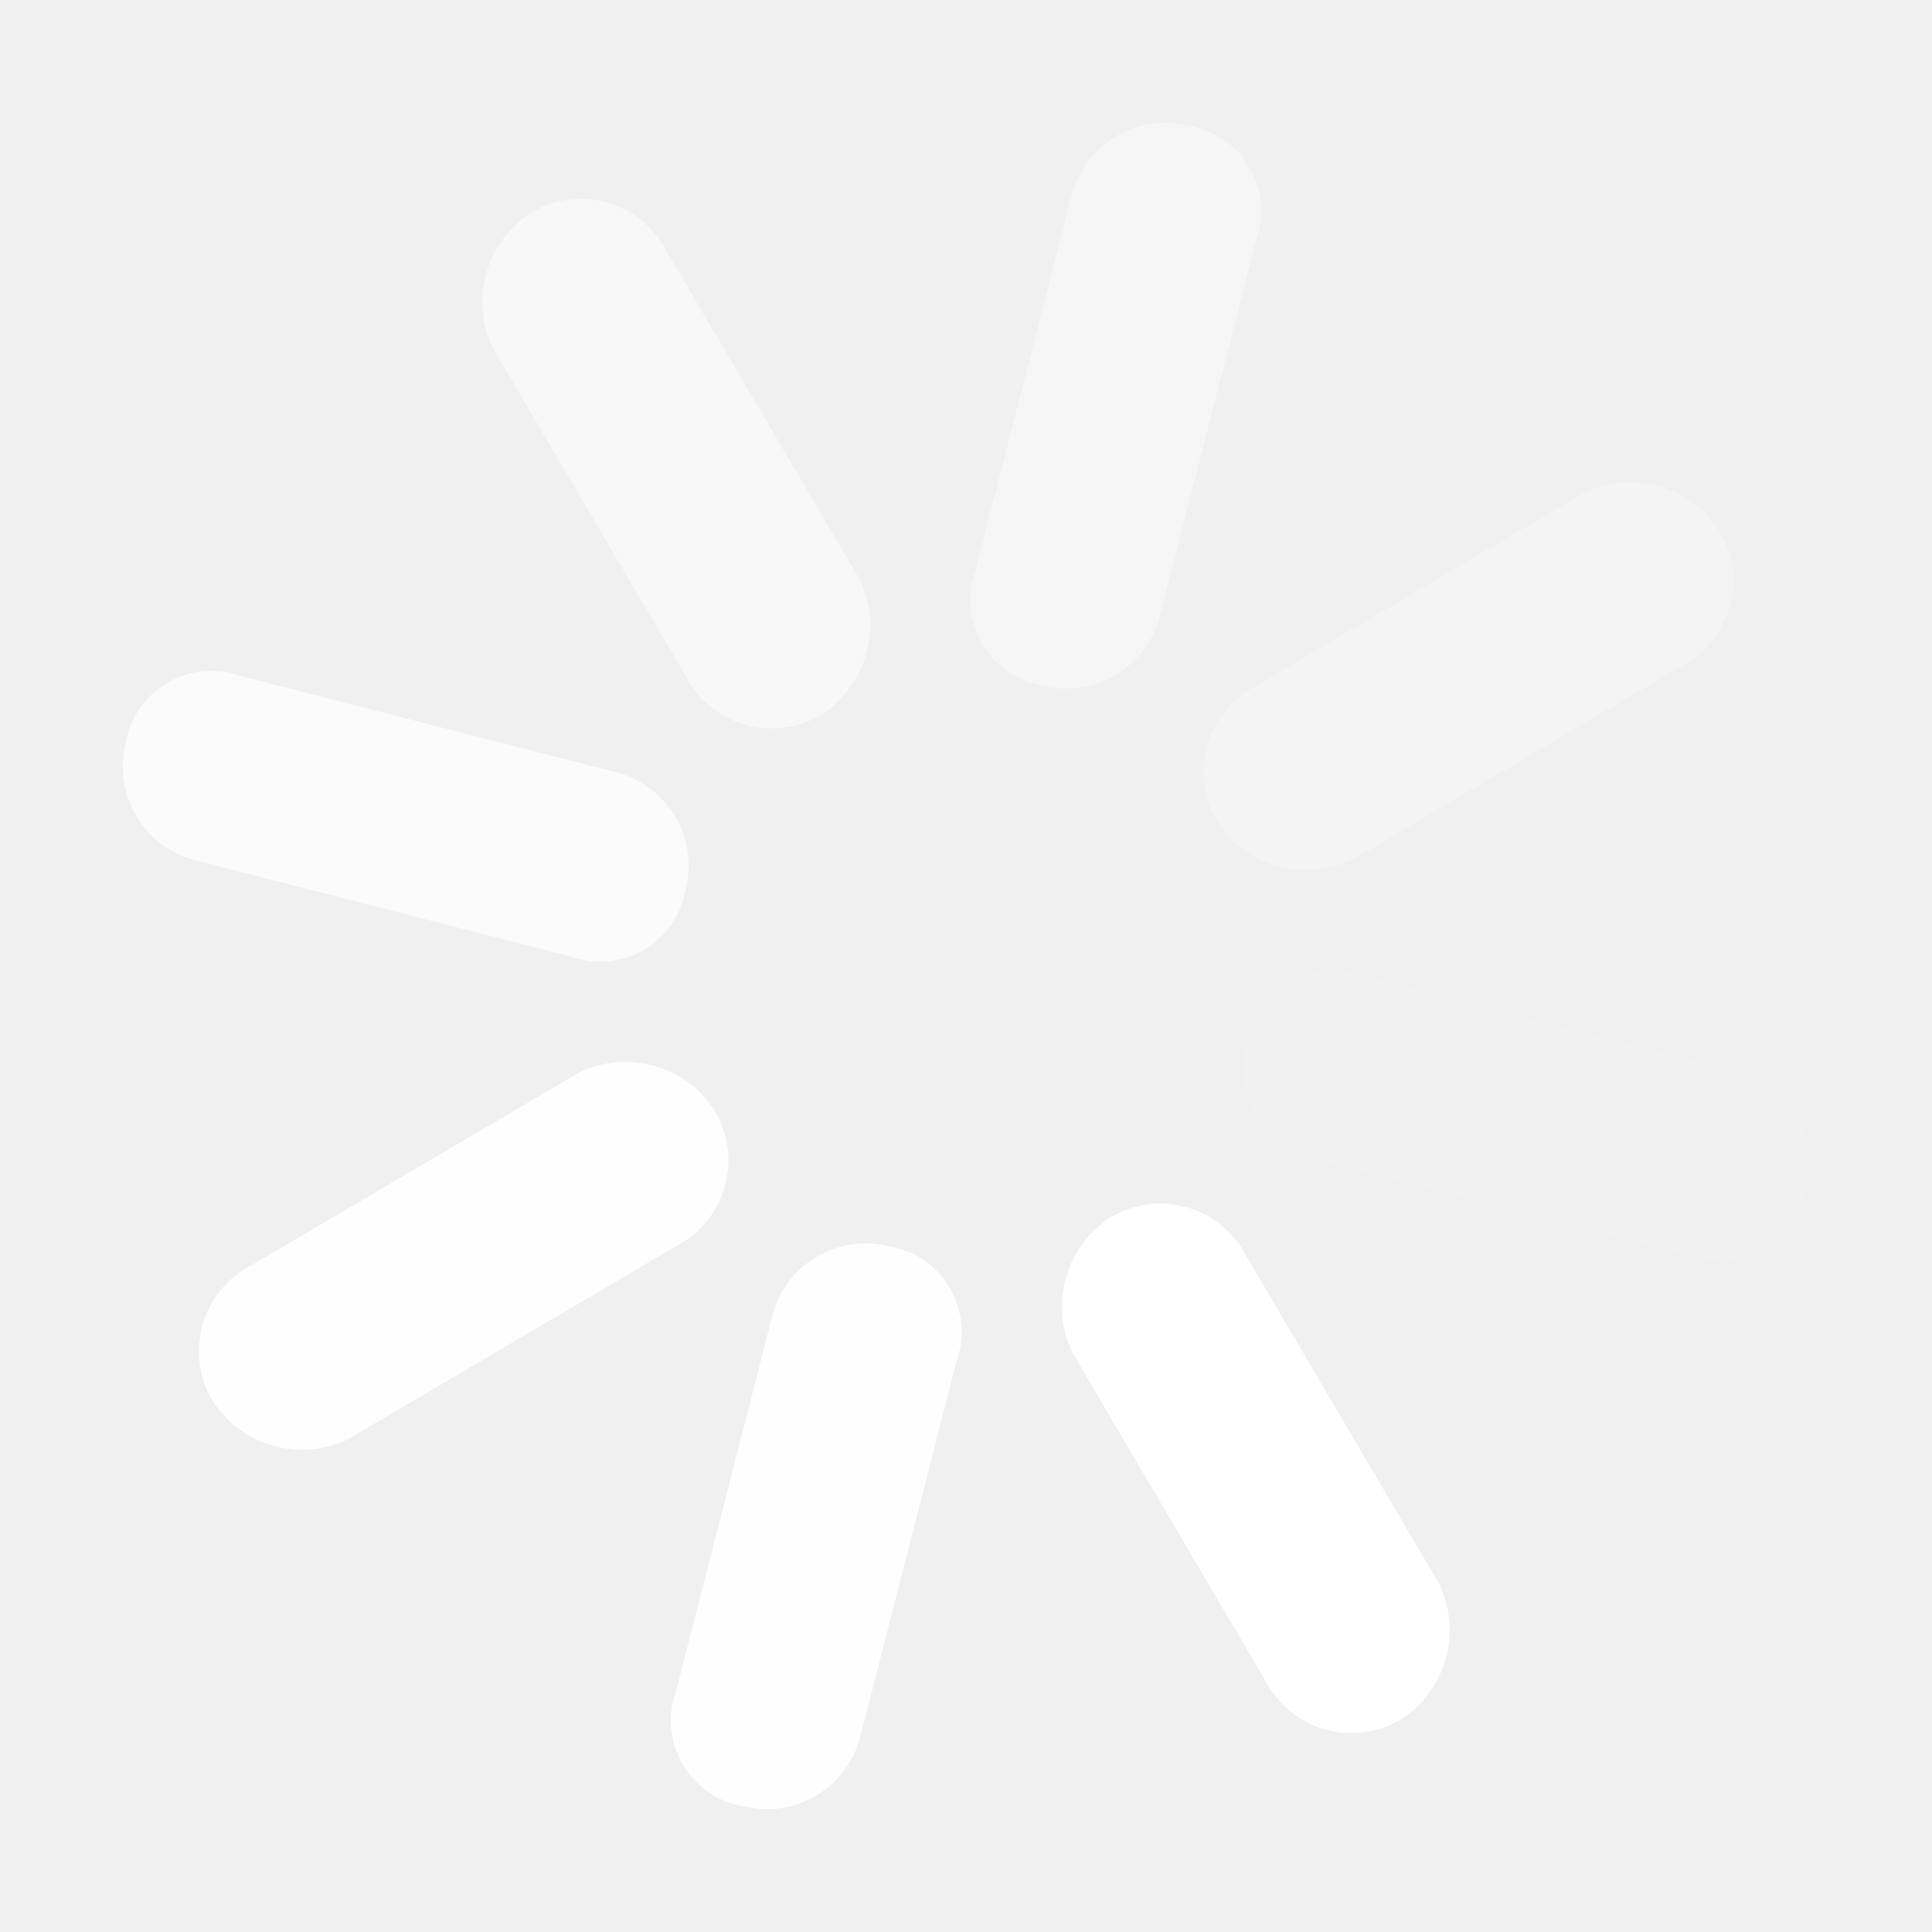
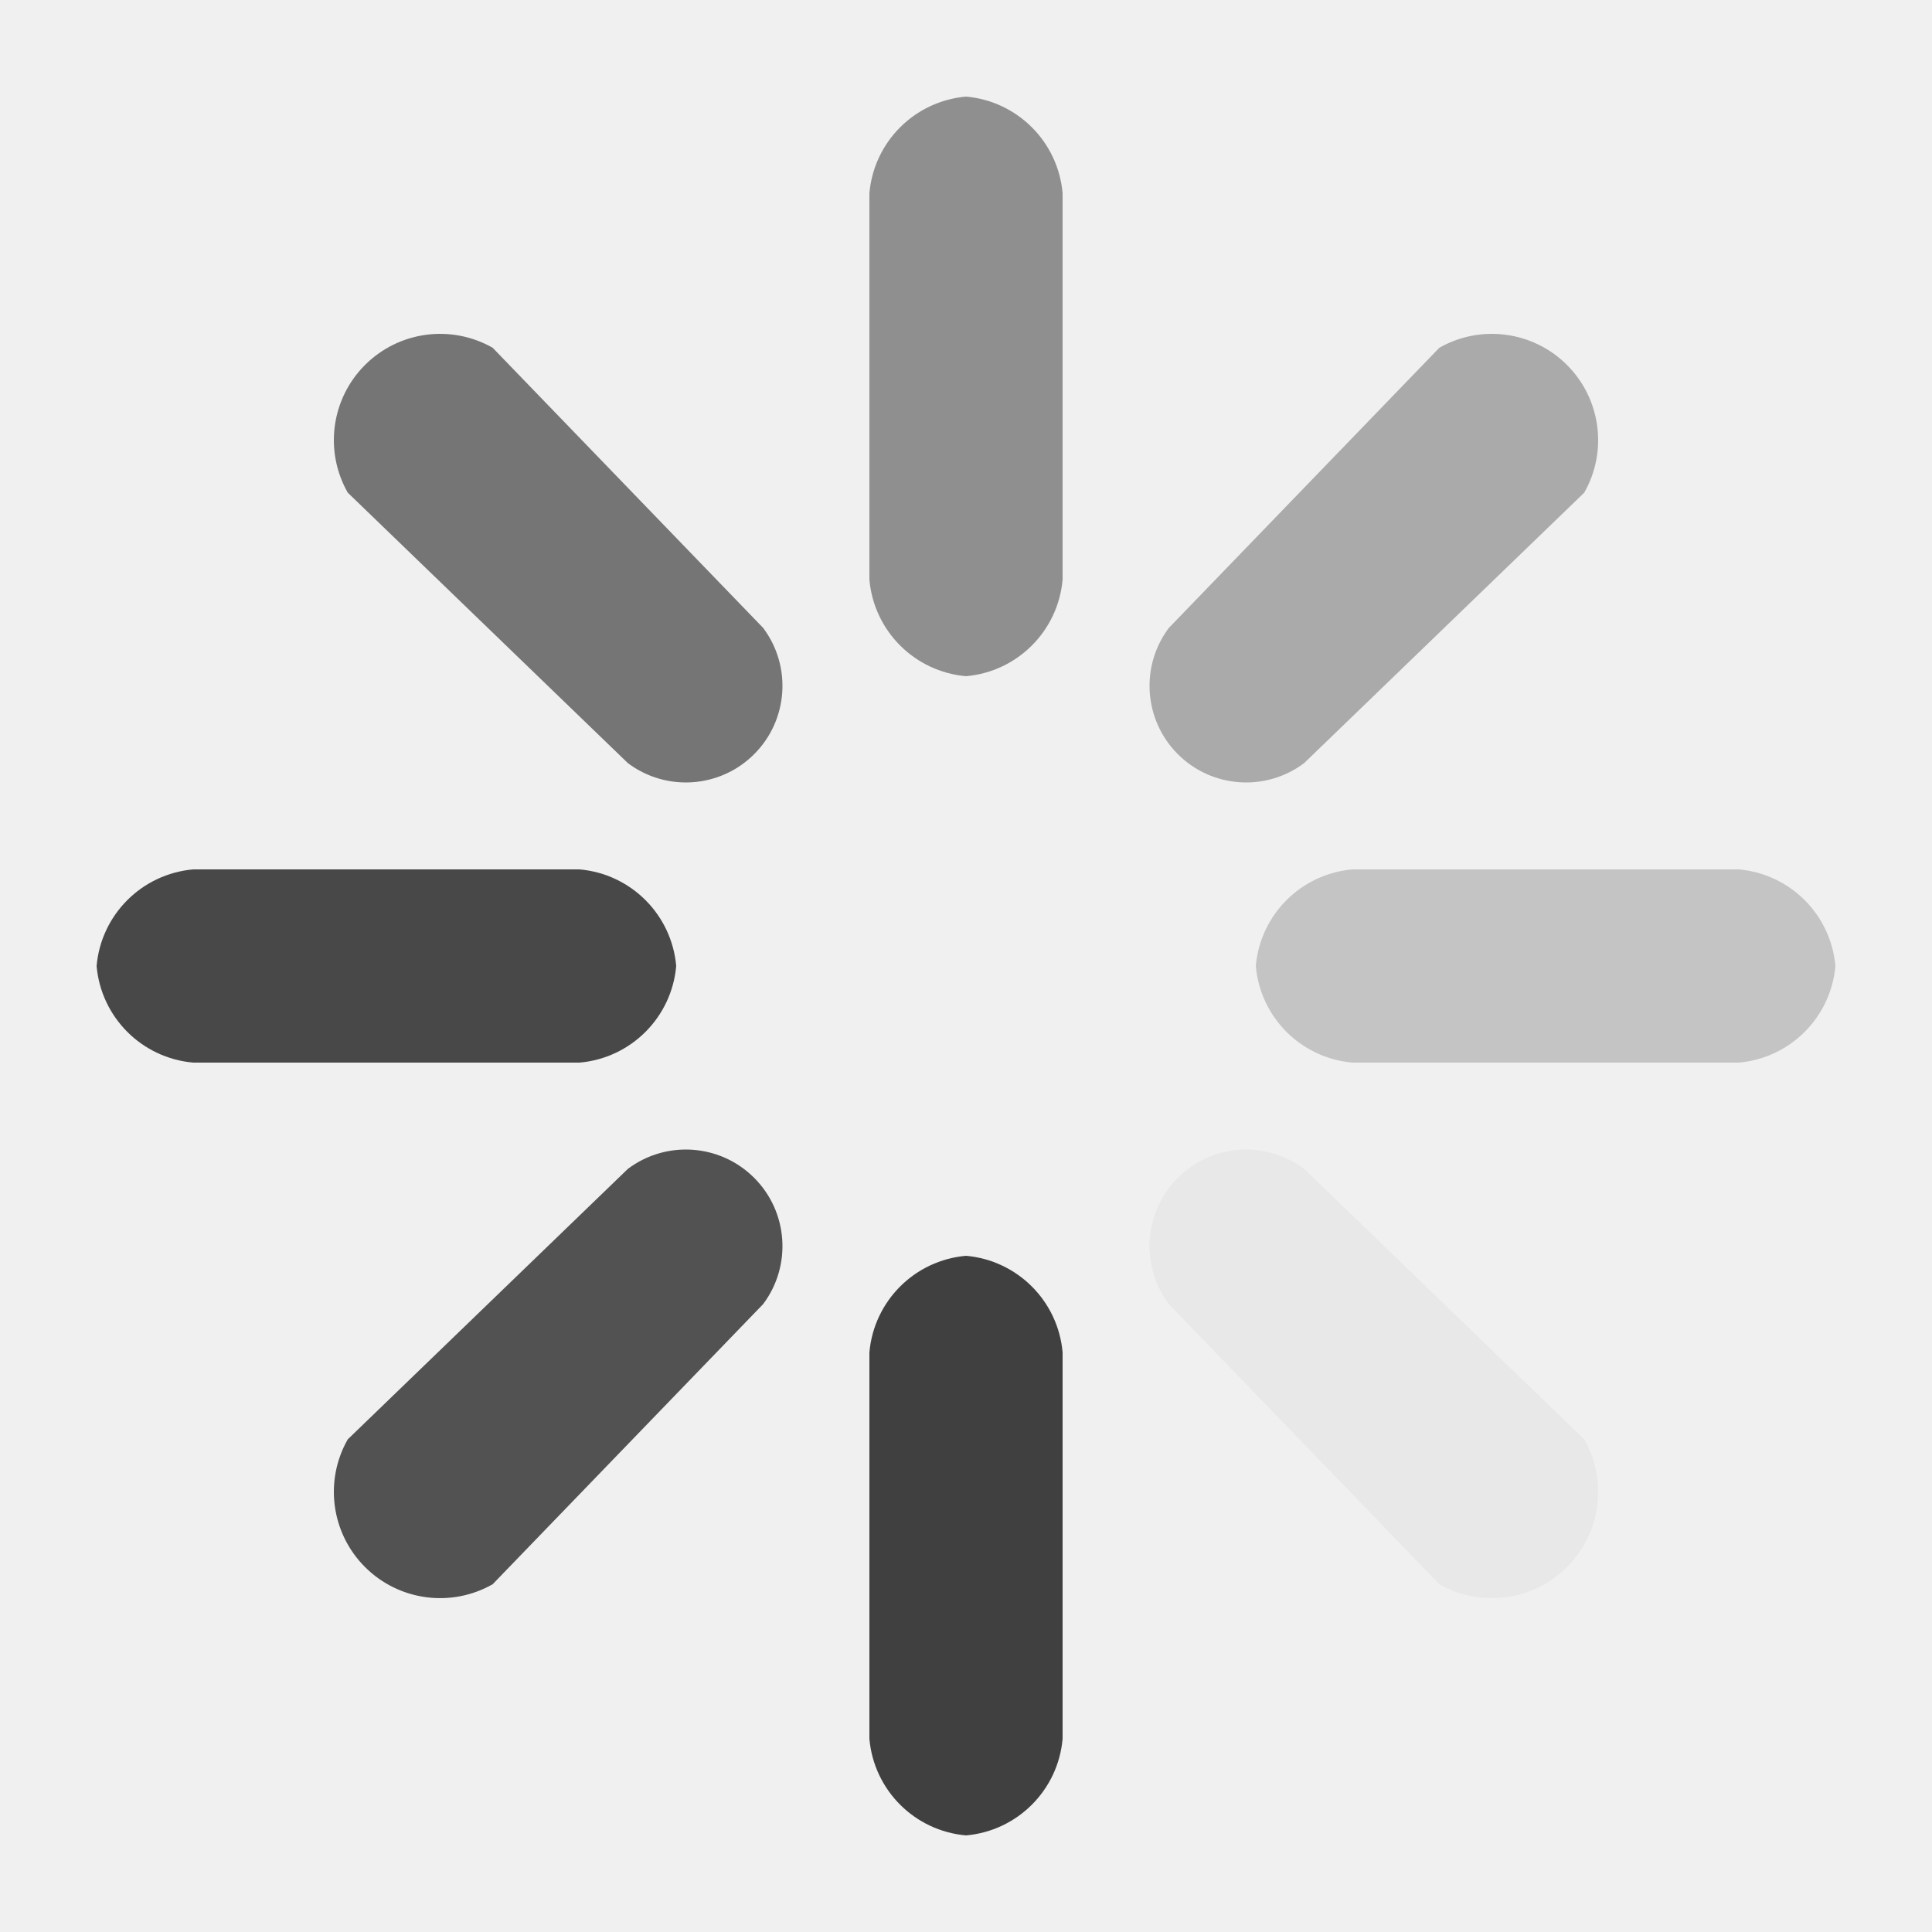
<svg xmlns="http://www.w3.org/2000/svg" id="图层_1" data-name="图层 1" viewBox="0 0 20 20">
-   <path d="M5.9,9.9a.9.9,0,0,0,1.2-.7A1,1,0,0,0,6.4,8L2.5,7a.9.9,0,0,0-1.2.7A1,1,0,0,0,2,8.9Z" fill="#fff" opacity="0.7" />
-   <path d="M17.5,13a.9.9,0,0,0,1.2-.7,1,1,0,0,0-.7-1.2l-3.9-1a.9.9,0,0,0-1.2.7,1,1,0,0,0,.7,1.2Z" fill="#fff" opacity="0.05" />
-   <path d="M3.6,14.9l3.4-2a1,1,0,0,0,.4-1.4A1.1,1.1,0,0,0,6,11.1l-3.4,2a1,1,0,0,0-.4,1.4A1.1,1.1,0,0,0,3.6,14.9Z" fill="#fff" opacity="0.95" />
-   <path d="M12.6,8.5a1.1,1.1,0,0,0,1.4.4l3.4-2a1,1,0,0,0,.4-1.4,1.1,1.1,0,0,0-1.4-.4L13,7.1A1,1,0,0,0,12.6,8.5Z" fill="#fff" opacity="0.25" />
-   <path d="M8,13.6,7,17.5a.9.9,0,0,0,.7,1.2A1,1,0,0,0,8.9,18l1-3.9a.9.9,0,0,0-.7-1.2A1,1,0,0,0,8,13.6Z" fill="#fff" opacity="0.9" />
-   <path d="M12,6.4l1-3.9a.9.9,0,0,0-.7-1.2,1,1,0,0,0-1.2.7l-1,3.9a.9.9,0,0,0,.7,1.2A1,1,0,0,0,12,6.4Z" fill="#fff" opacity="0.4" />
-   <path d="M14.5,17.8a1.1,1.1,0,0,0,.4-1.4l-2-3.4a1,1,0,0,0-1.4-.4,1.1,1.1,0,0,0-.4,1.4l2,3.4A1,1,0,0,0,14.5,17.8Z" fill="#fff" />
-   <path d="M8.5,7.4A1.1,1.1,0,0,0,8.9,6l-2-3.4a1,1,0,0,0-1.4-.4,1.1,1.1,0,0,0-.4,1.4L7.1,7A1,1,0,0,0,8.5,7.4Z" fill="#fff" opacity="0.55" />
+   <path d="M6.5,7.9A1,1,0,0,0,7.9,6.5L5.1,3.6A1.1,1.1,0,0,0,3.6,5.1Z" fill="#404040" opacity="0.7" />
+   <path d="M14.9,16.4a1.1,1.1,0,0,0,1.5-1.5l-2.9-2.8a1,1,0,0,0-1.4,1.4Z" fill="#404040" opacity="0.05" />
+   <path d="M2,11H6a1.1,1.1,0,0,0,1-1A1.1,1.1,0,0,0,6,9H2a1.1,1.1,0,0,0-1,1A1.1,1.1,0,0,0,2,11Z" fill="#404040" opacity="0.95" />
+   <path d="M13,10a1.1,1.1,0,0,0,1,1h4a1.1,1.1,0,0,0,1-1,1.1,1.1,0,0,0-1-1H14A1.1,1.1,0,0,0,13,10Z" fill="#404040" opacity="0.25" />
+   <path d="M6.5,12.1,3.6,14.9a1.1,1.1,0,0,0,1.5,1.5l2.8-2.9a1,1,0,0,0-1.4-1.4Z" fill="#404040" opacity="0.9" />
+   <path d="M13.5,7.9l2.9-2.8a1.1,1.1,0,0,0-1.5-1.5L12.1,6.5a1,1,0,0,0,1.4,1.4Z" fill="#404040" opacity="0.4" />
+   <path d="M10,19a1.1,1.1,0,0,0,1-1V14a1.1,1.1,0,0,0-1-1,1.1,1.1,0,0,0-1,1v4A1.1,1.1,0,0,0,10,19Z" fill="#404040" />
+   <path d="M10,7a1.1,1.1,0,0,0,1-1V2a1.1,1.1,0,0,0-1-1A1.1,1.1,0,0,0,9,2V6A1.1,1.1,0,0,0,10,7Z" fill="#404040" opacity="0.55" />
</svg>
